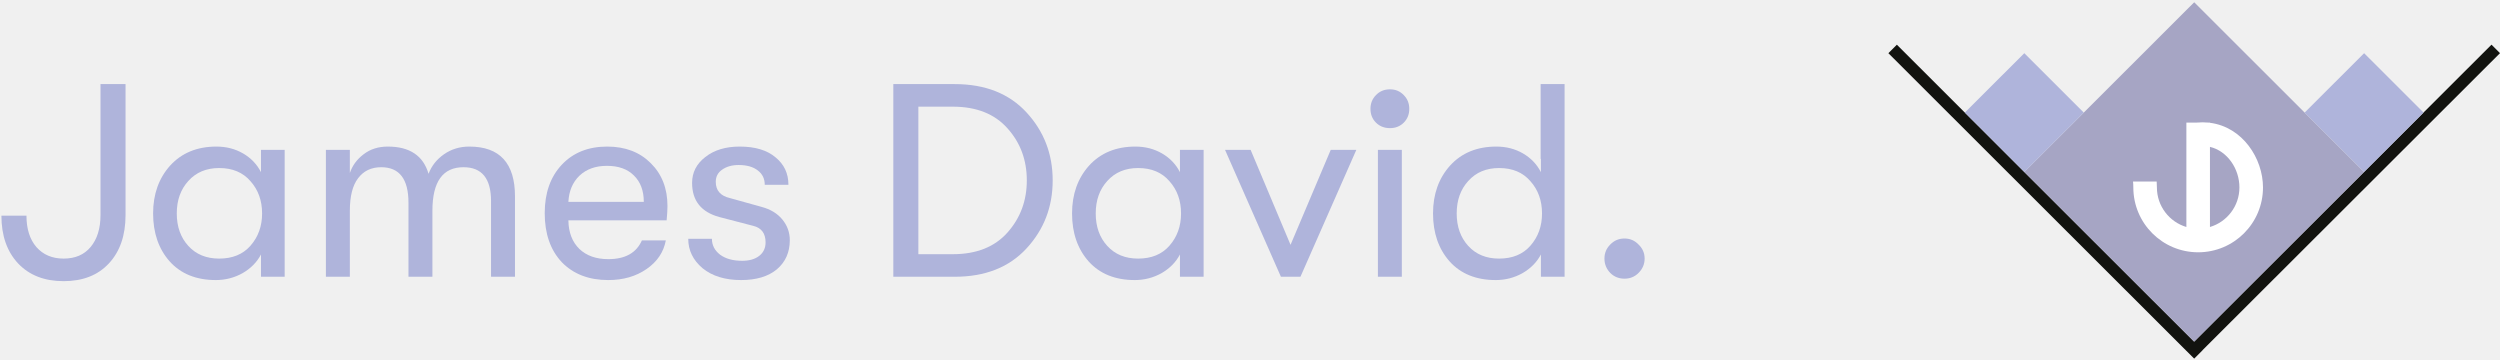
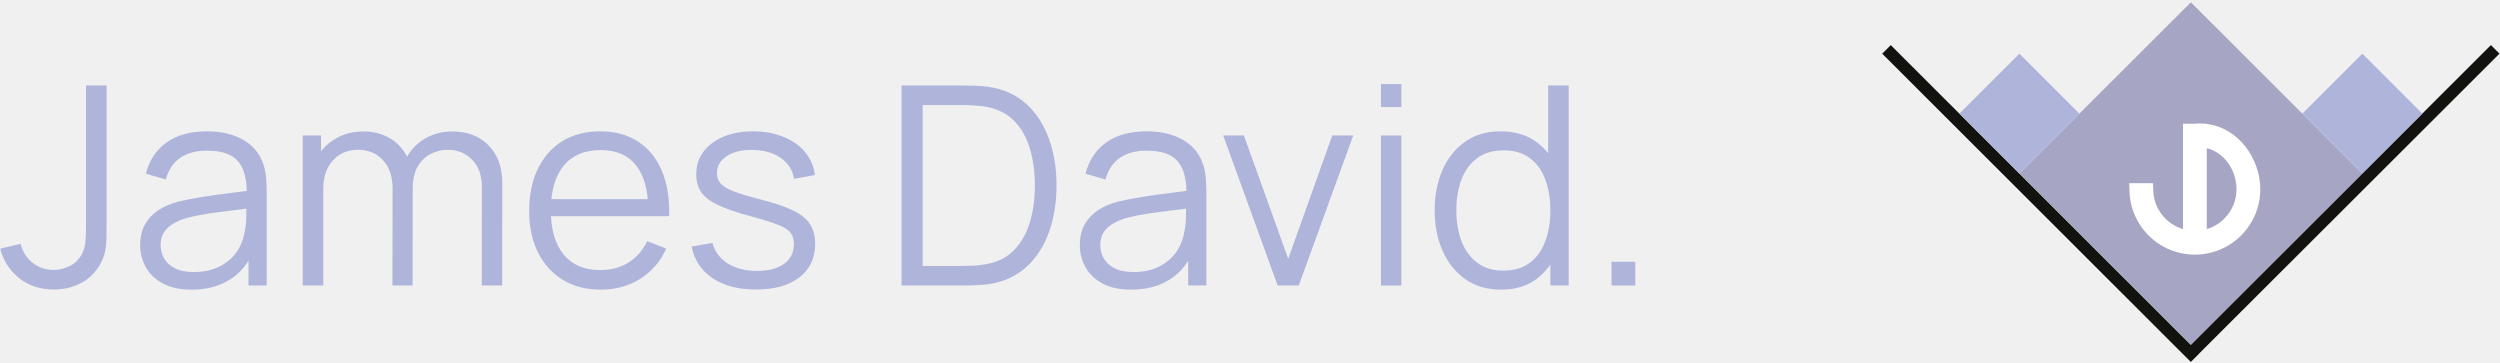
- <svg xmlns="http://www.w3.org/2000/svg" width="327" height="47" viewBox="0 0 327 47" fill="none">
-   <path d="M8.321 36.776C5.825 36.776 3.845 36.008 2.381 34.472C0.917 32.912 0.185 30.824 0.185 28.208H3.461C3.461 29.936 3.893 31.304 4.757 32.312C5.645 33.32 6.833 33.824 8.321 33.824C9.833 33.824 11.009 33.32 11.849 32.312C12.713 31.28 13.145 29.888 13.145 28.136V11H16.421V28.136C16.421 30.776 15.701 32.876 14.261 34.436C12.821 35.996 10.841 36.776 8.321 36.776Z" fill="#AFB4DB" />
-   <path d="M28.234 36.632C25.666 36.632 23.65 35.816 22.186 34.184C20.746 32.552 20.026 30.464 20.026 27.92C20.026 25.4 20.77 23.312 22.258 21.656C23.77 20 25.786 19.172 28.306 19.172C29.602 19.172 30.766 19.472 31.798 20.072C32.83 20.672 33.61 21.488 34.138 22.52V19.604H37.234V36.2H34.138V33.284C33.61 34.292 32.806 35.108 31.726 35.732C30.646 36.332 29.482 36.632 28.234 36.632ZM28.666 33.824C30.418 33.824 31.786 33.26 32.77 32.132C33.778 30.98 34.282 29.576 34.282 27.92C34.282 26.24 33.778 24.836 32.77 23.708C31.786 22.556 30.418 21.98 28.666 21.98C26.986 21.98 25.642 22.544 24.634 23.672C23.626 24.776 23.122 26.192 23.122 27.92C23.122 29.648 23.626 31.064 24.634 32.168C25.642 33.272 26.986 33.824 28.666 33.824Z" fill="#AFB4DB" />
-   <path d="M42.628 36.2V19.604H45.76V22.628C46.096 21.644 46.696 20.828 47.56 20.18C48.424 19.508 49.48 19.172 50.728 19.172C53.584 19.172 55.36 20.36 56.056 22.736C56.44 21.704 57.112 20.852 58.072 20.18C59.032 19.508 60.136 19.172 61.384 19.172C65.368 19.172 67.36 21.344 67.36 25.688V36.2H64.228V26.3C64.228 23.348 63.028 21.872 60.628 21.872C57.916 21.872 56.56 23.768 56.56 27.56V36.2H53.428V26.516C53.428 23.42 52.24 21.872 49.864 21.872C48.568 21.872 47.56 22.352 46.84 23.312C46.12 24.248 45.76 25.664 45.76 27.56V36.2H42.628Z" fill="#AFB4DB" />
-   <path d="M87.305 26.948C87.305 27.404 87.269 28.028 87.197 28.82H74.345C74.369 30.404 74.849 31.652 75.785 32.564C76.721 33.452 77.981 33.896 79.565 33.896C81.773 33.896 83.237 33.08 83.957 31.448H87.089C86.801 32.984 85.961 34.232 84.569 35.192C83.177 36.152 81.509 36.632 79.565 36.632C77.021 36.632 74.993 35.852 73.481 34.292C71.993 32.708 71.249 30.572 71.249 27.884C71.249 25.244 71.993 23.132 73.481 21.548C74.969 19.964 76.949 19.172 79.421 19.172C81.773 19.172 83.669 19.892 85.109 21.332C86.573 22.772 87.305 24.644 87.305 26.948ZM74.345 26.408H84.209C84.209 24.944 83.777 23.792 82.913 22.952C82.073 22.112 80.897 21.692 79.385 21.692C77.897 21.692 76.697 22.124 75.785 22.988C74.897 23.852 74.417 24.992 74.345 26.408Z" fill="#AFB4DB" />
-   <path d="M96.934 36.632C94.846 36.632 93.166 36.116 91.894 35.084C90.646 34.028 90.022 32.744 90.022 31.232H93.118C93.118 32.072 93.478 32.768 94.198 33.32C94.918 33.848 95.878 34.112 97.078 34.112C98.014 34.112 98.758 33.896 99.31 33.464C99.862 33.032 100.138 32.444 100.138 31.7C100.138 30.524 99.598 29.804 98.518 29.54L94.09 28.388C91.714 27.74 90.526 26.252 90.526 23.924C90.526 22.556 91.102 21.428 92.254 20.54C93.406 19.628 94.906 19.172 96.754 19.172C98.77 19.172 100.33 19.64 101.434 20.576C102.562 21.488 103.126 22.688 103.126 24.176H100.03C100.03 23.384 99.73 22.76 99.13 22.304C98.53 21.824 97.69 21.584 96.61 21.584C95.746 21.584 95.026 21.788 94.45 22.196C93.898 22.58 93.622 23.108 93.622 23.78C93.622 24.908 94.234 25.616 95.458 25.904L99.598 27.056C100.774 27.368 101.686 27.92 102.334 28.712C102.982 29.504 103.306 30.404 103.306 31.412C103.306 32.996 102.742 34.268 101.614 35.228C100.486 36.164 98.926 36.632 96.934 36.632Z" fill="#AFB4DB" />
-   <path d="M116.847 36.2V11H124.875C128.859 11 131.991 12.236 134.271 14.708C136.551 17.18 137.691 20.144 137.691 23.6C137.691 27.056 136.551 30.02 134.271 32.492C131.991 34.964 128.859 36.2 124.875 36.2H116.847ZM120.123 33.248H124.623C127.719 33.248 130.107 32.3 131.787 30.404C133.467 28.508 134.307 26.24 134.307 23.6C134.307 20.936 133.467 18.668 131.787 16.796C130.107 14.9 127.719 13.952 124.623 13.952H120.123V33.248Z" fill="#AFB4DB" />
-   <path d="M148.433 36.632C145.865 36.632 143.849 35.816 142.385 34.184C140.945 32.552 140.225 30.464 140.225 27.92C140.225 25.4 140.969 23.312 142.457 21.656C143.969 20 145.985 19.172 148.505 19.172C149.801 19.172 150.965 19.472 151.997 20.072C153.029 20.672 153.809 21.488 154.337 22.52V19.604H157.433V36.2H154.337V33.284C153.809 34.292 153.005 35.108 151.925 35.732C150.845 36.332 149.681 36.632 148.433 36.632ZM148.865 33.824C150.617 33.824 151.985 33.26 152.969 32.132C153.977 30.98 154.481 29.576 154.481 27.92C154.481 26.24 153.977 24.836 152.969 23.708C151.985 22.556 150.617 21.98 148.865 21.98C147.185 21.98 145.841 22.544 144.833 23.672C143.825 24.776 143.321 26.192 143.321 27.92C143.321 29.648 143.825 31.064 144.833 32.168C145.841 33.272 147.185 33.824 148.865 33.824Z" fill="#AFB4DB" />
-   <path d="M167.543 36.2L160.235 19.604H163.583L168.803 32.024L174.059 19.604H177.407L170.099 36.2H167.543Z" fill="#AFB4DB" />
-   <path d="M181.813 16.76C181.069 16.76 180.457 16.52 179.977 16.04C179.497 15.56 179.257 14.96 179.257 14.24C179.257 13.52 179.497 12.92 179.977 12.44C180.457 11.936 181.069 11.684 181.813 11.684C182.533 11.684 183.133 11.936 183.613 12.44C184.093 12.92 184.333 13.52 184.333 14.24C184.333 14.96 184.093 15.56 183.613 16.04C183.133 16.52 182.533 16.76 181.813 16.76ZM180.229 36.2V19.604H183.361V36.2H180.229Z" fill="#AFB4DB" />
-   <path d="M201.516 11H204.648V36.2H201.552V33.284C201.024 34.292 200.22 35.108 199.14 35.732C198.06 36.332 196.896 36.632 195.648 36.632C193.08 36.632 191.064 35.816 189.6 34.184C188.16 32.552 187.44 30.464 187.44 27.92C187.44 25.4 188.184 23.312 189.672 21.656C191.184 20 193.2 19.172 195.72 19.172C197.016 19.172 198.18 19.472 199.212 20.072C200.244 20.672 201.024 21.488 201.552 22.52V20.792H201.516V11ZM196.08 33.824C197.832 33.824 199.2 33.26 200.184 32.132C201.192 30.98 201.696 29.576 201.696 27.92C201.696 26.24 201.192 24.836 200.184 23.708C199.2 22.556 197.832 21.98 196.08 21.98C194.4 21.98 193.056 22.544 192.048 23.672C191.04 24.776 190.536 26.192 190.536 27.92C190.536 29.648 191.04 31.064 192.048 32.168C193.056 33.272 194.4 33.824 196.08 33.824Z" fill="#AFB4DB" />
-   <path d="M212.49 36.452C211.746 36.452 211.122 36.2 210.618 35.696C210.114 35.168 209.862 34.544 209.862 33.824C209.862 33.104 210.114 32.492 210.618 31.988C211.122 31.46 211.746 31.196 212.49 31.196C213.21 31.196 213.822 31.46 214.326 31.988C214.854 32.492 215.118 33.104 215.118 33.824C215.118 34.544 214.854 35.168 214.326 35.696C213.822 36.2 213.21 36.452 212.49 36.452Z" fill="#AFB4DB" />
-   <path fill-rule="evenodd" clip-rule="evenodd" d="M247 6.957L286.998 46.909L288.109 45.799L288.101 45.791L327 6.952L325.889 5.842L286.989 44.681L287.531 45.222L248.111 5.847L247 6.957Z" fill="#12130F" />
-   <path d="M264.779 22.495L287.002 0.297L309.226 22.495L287.002 44.694L264.779 22.495Z" fill="#A6A5C4" />
-   <path d="M257.001 14.726L264.779 6.957L272.557 14.726L264.779 22.495L257.001 14.726Z" fill="#AFB4DB" />
-   <path d="M301.448 14.726L309.226 6.957L317.004 14.726L309.226 22.495L301.448 14.726Z" fill="#AFB4DB" />
-   <path fill-rule="evenodd" clip-rule="evenodd" d="M279.039 24.516C279.039 24.196 279.023 23.986 279 23.745H282.093C282.111 23.991 282.123 24.248 282.123 24.516C282.123 26.962 283.749 29.028 285.978 29.691V16.032H287.368C287.86 15.989 288.335 15.99 288.793 16.032H289.062V16.062C293.346 16.612 296 20.745 296 24.516C296 29.202 292.203 33 287.52 33C282.836 33 279.039 29.202 279.039 24.516ZM289.062 19.21V29.691C291.291 29.028 292.916 26.962 292.916 24.516C292.916 22.059 291.333 19.755 289.062 19.21Z" fill="white" />
+ <svg xmlns="http://www.w3.org/2000/svg" width="324" height="47" viewBox="0 0 324 47" fill="none">
+   <path fill-rule="evenodd" clip-rule="evenodd" d="M243.934 6.957L283.932 46.909L285.043 45.799L285.035 45.791L323.934 6.952L322.823 5.842L283.924 44.681L284.465 45.222L245.045 5.847L243.934 6.957Z" fill="#12130F" />
+   <path d="M261.713 22.495L283.936 0.297L306.16 22.495L283.936 44.694L261.713 22.495Z" fill="#A6A5C4" />
+   <path d="M253.935 14.726L261.713 6.957L269.491 14.726L261.713 22.495L253.935 14.726Z" fill="#AFB4DB" />
+   <path d="M298.382 14.726L306.16 6.957L313.938 14.726L306.16 22.495L298.382 14.726Z" fill="#AFB4DB" />
+   <path fill-rule="evenodd" clip-rule="evenodd" d="M275.973 24.516C275.973 24.196 275.957 23.986 275.934 23.745H279.027C279.045 23.991 279.057 24.248 279.057 24.516C279.057 26.962 280.683 29.028 282.912 29.691V16.032H284.302C284.794 15.989 285.269 15.99 285.727 16.032H285.996V16.062C290.28 16.612 292.934 20.745 292.934 24.516C292.934 29.202 289.137 33 284.454 33C279.77 33 275.973 29.202 275.973 24.516ZM285.996 19.21V29.691C288.225 29.028 289.85 26.962 289.85 24.516C289.85 22.059 288.267 19.755 285.996 19.21Z" fill="white" />
+   <path d="M6.975 37.522C5.247 37.522 3.765 37.042 2.529 36.082C1.293 35.122 0.459 33.838 0.027 32.23L2.673 31.6C2.889 32.548 3.387 33.352 4.167 34.012C4.959 34.66 5.889 34.984 6.957 34.984C7.629 34.984 8.307 34.822 8.991 34.498C9.687 34.174 10.233 33.64 10.629 32.896C10.893 32.38 11.043 31.822 11.079 31.222C11.127 30.61 11.151 29.878 11.151 29.026V11.08H13.815V29.026C13.815 29.746 13.809 30.4 13.797 30.988C13.785 31.564 13.719 32.122 13.599 32.662C13.491 33.19 13.281 33.724 12.969 34.264C12.345 35.356 11.505 36.172 10.449 36.712C9.405 37.252 8.247 37.522 6.975 37.522Z" fill="#AFB4DB" />
+   <path d="M24.809 37.54C23.345 37.54 22.115 37.276 21.119 36.748C20.135 36.22 19.397 35.518 18.905 34.642C18.413 33.766 18.167 32.812 18.167 31.78C18.167 30.724 18.377 29.824 18.797 29.08C19.229 28.324 19.811 27.706 20.543 27.226C21.287 26.746 22.145 26.38 23.117 26.128C24.101 25.888 25.187 25.678 26.375 25.498C27.575 25.306 28.745 25.144 29.885 25.012C31.037 24.868 32.045 24.73 32.909 24.598L31.973 25.174C32.009 23.254 31.637 21.832 30.857 20.908C30.077 19.984 28.721 19.522 26.789 19.522C25.457 19.522 24.329 19.822 23.405 20.422C22.493 21.022 21.851 21.97 21.479 23.266L18.905 22.51C19.349 20.77 20.243 19.42 21.587 18.46C22.931 17.5 24.677 17.02 26.825 17.02C28.601 17.02 30.107 17.356 31.343 18.028C32.591 18.688 33.473 19.648 33.989 20.908C34.229 21.472 34.385 22.102 34.457 22.798C34.529 23.494 34.565 24.202 34.565 24.922V37H32.207V32.122L32.891 32.41C32.231 34.078 31.205 35.35 29.813 36.226C28.421 37.102 26.753 37.54 24.809 37.54ZM25.115 35.254C26.351 35.254 27.431 35.032 28.355 34.588C29.279 34.144 30.023 33.538 30.587 32.77C31.151 31.99 31.517 31.114 31.685 30.142C31.829 29.518 31.907 28.834 31.919 28.09C31.931 27.334 31.937 26.77 31.937 26.398L32.945 26.92C32.045 27.04 31.067 27.16 30.011 27.28C28.967 27.4 27.935 27.538 26.915 27.694C25.907 27.85 24.995 28.036 24.179 28.252C23.627 28.408 23.093 28.63 22.577 28.918C22.061 29.194 21.635 29.566 21.299 30.034C20.975 30.502 20.813 31.084 20.813 31.78C20.813 32.344 20.951 32.89 21.227 33.418C21.515 33.946 21.971 34.384 22.595 34.732C23.231 35.08 24.071 35.254 25.115 35.254Z" fill="#AFB4DB" />
+   <path d="M62.434 37L62.453 24.238C62.453 22.738 62.032 21.562 61.193 20.71C60.364 19.846 59.309 19.414 58.025 19.414C57.292 19.414 56.578 19.582 55.883 19.918C55.187 20.254 54.611 20.794 54.154 21.538C53.711 22.282 53.489 23.254 53.489 24.454L51.922 24.004C51.886 22.612 52.157 21.394 52.733 20.35C53.321 19.306 54.124 18.496 55.145 17.92C56.176 17.332 57.34 17.038 58.636 17.038C60.593 17.038 62.158 17.644 63.334 18.856C64.51 20.056 65.099 21.682 65.099 23.734L65.081 37H62.434ZM39.233 37V17.56H41.608V22.348H41.897V37H39.233ZM50.861 37L50.879 24.418C50.879 22.87 50.465 21.652 49.636 20.764C48.821 19.864 47.74 19.414 46.397 19.414C45.053 19.414 43.967 19.876 43.139 20.8C42.31 21.712 41.897 22.93 41.897 24.454L40.312 23.59C40.312 22.342 40.606 21.226 41.194 20.242C41.782 19.246 42.587 18.466 43.606 17.902C44.627 17.326 45.785 17.038 47.081 17.038C48.316 17.038 49.414 17.302 50.374 17.83C51.346 18.358 52.108 19.126 52.66 20.134C53.212 21.142 53.489 22.366 53.489 23.806L53.471 37H50.861Z" fill="#AFB4DB" />
+   <path d="M77.887 37.54C75.991 37.54 74.347 37.12 72.955 36.28C71.575 35.44 70.501 34.258 69.733 32.734C68.965 31.21 68.581 29.422 68.581 27.37C68.581 25.246 68.959 23.41 69.715 21.862C70.471 20.314 71.533 19.12 72.901 18.28C74.281 17.44 75.907 17.02 77.779 17.02C79.699 17.02 81.337 17.464 82.693 18.352C84.049 19.228 85.075 20.488 85.771 22.132C86.467 23.776 86.785 25.738 86.725 28.018H84.025V27.082C83.977 24.562 83.431 22.66 82.387 21.376C81.355 20.092 79.843 19.45 77.851 19.45C75.763 19.45 74.161 20.128 73.045 21.484C71.941 22.84 71.389 24.772 71.389 27.28C71.389 29.728 71.941 31.63 73.045 32.986C74.161 34.33 75.739 35.002 77.779 35.002C79.171 35.002 80.383 34.684 81.415 34.048C82.459 33.4 83.281 32.47 83.881 31.258L86.347 32.212C85.579 33.904 84.445 35.218 82.945 36.154C81.457 37.078 79.771 37.54 77.887 37.54ZM70.453 28.018V25.804H85.303V28.018H70.453Z" fill="#AFB4DB" />
+   <path d="M97.973 37.522C95.693 37.522 93.815 37.03 92.339 36.046C90.875 35.062 89.975 33.694 89.639 31.942L92.339 31.492C92.627 32.596 93.281 33.478 94.301 34.138C95.333 34.786 96.605 35.11 98.117 35.11C99.593 35.11 100.757 34.804 101.609 34.192C102.461 33.568 102.887 32.722 102.887 31.654C102.887 31.054 102.749 30.568 102.473 30.196C102.209 29.812 101.663 29.458 100.835 29.134C100.007 28.81 98.771 28.426 97.127 27.982C95.363 27.502 93.983 27.022 92.987 26.542C91.991 26.062 91.283 25.51 90.863 24.886C90.443 24.25 90.233 23.476 90.233 22.564C90.233 21.46 90.545 20.494 91.169 19.666C91.793 18.826 92.657 18.178 93.761 17.722C94.865 17.254 96.149 17.02 97.613 17.02C99.077 17.02 100.385 17.26 101.537 17.74C102.701 18.208 103.637 18.868 104.345 19.72C105.053 20.572 105.473 21.562 105.605 22.69L102.905 23.176C102.725 22.036 102.155 21.136 101.195 20.476C100.247 19.804 99.041 19.456 97.577 19.432C96.197 19.396 95.075 19.66 94.211 20.224C93.347 20.776 92.915 21.514 92.915 22.438C92.915 22.954 93.071 23.398 93.383 23.77C93.695 24.13 94.259 24.472 95.075 24.796C95.903 25.12 97.079 25.474 98.603 25.858C100.391 26.314 101.795 26.794 102.815 27.298C103.835 27.802 104.561 28.396 104.993 29.08C105.425 29.764 105.641 30.61 105.641 31.618C105.641 33.454 104.957 34.9 103.589 35.956C102.233 37 100.361 37.522 97.973 37.522Z" fill="#AFB4DB" />
+   <path d="M116.84 37V11.08H124.706C124.982 11.08 125.45 11.086 126.11 11.098C126.782 11.11 127.424 11.158 128.036 11.242C130.004 11.518 131.648 12.25 132.968 13.438C134.288 14.626 135.278 16.138 135.938 17.974C136.598 19.81 136.928 21.832 136.928 24.04C136.928 26.248 136.598 28.27 135.938 30.106C135.278 31.942 134.288 33.454 132.968 34.642C131.648 35.83 130.004 36.562 128.036 36.838C127.436 36.91 126.794 36.958 126.11 36.982C125.426 36.994 124.958 37 124.706 37H116.84ZM119.576 34.462H124.706C125.198 34.462 125.726 34.45 126.29 34.426C126.866 34.39 127.358 34.33 127.766 34.246C129.278 33.982 130.496 33.37 131.42 32.41C132.356 31.45 133.04 30.25 133.472 28.81C133.904 27.358 134.12 25.768 134.12 24.04C134.12 22.3 133.904 20.704 133.472 19.252C133.04 17.8 132.356 16.6 131.42 15.652C130.484 14.704 129.266 14.098 127.766 13.834C127.358 13.75 126.86 13.696 126.272 13.672C125.696 13.636 125.174 13.618 124.706 13.618H119.576V34.462Z" fill="#AFB4DB" />
+   <path d="M146.59 37.54C145.126 37.54 143.896 37.276 142.9 36.748C141.916 36.22 141.178 35.518 140.686 34.642C140.194 33.766 139.948 32.812 139.948 31.78C139.948 30.724 140.158 29.824 140.578 29.08C141.01 28.324 141.592 27.706 142.324 27.226C143.068 26.746 143.926 26.38 144.898 26.128C145.882 25.888 146.968 25.678 148.156 25.498C149.356 25.306 150.526 25.144 151.666 25.012C152.818 24.868 153.826 24.73 154.69 24.598L153.754 25.174C153.79 23.254 153.418 21.832 152.638 20.908C151.858 19.984 150.502 19.522 148.57 19.522C147.238 19.522 146.11 19.822 145.186 20.422C144.274 21.022 143.632 21.97 143.26 23.266L140.686 22.51C141.13 20.77 142.024 19.42 143.368 18.46C144.712 17.5 146.458 17.02 148.606 17.02C150.382 17.02 151.888 17.356 153.124 18.028C154.372 18.688 155.254 19.648 155.77 20.908C156.01 21.472 156.166 22.102 156.238 22.798C156.31 23.494 156.346 24.202 156.346 24.922V37H153.988V32.122L154.672 32.41C154.012 34.078 152.986 35.35 151.594 36.226C150.202 37.102 148.534 37.54 146.59 37.54ZM146.896 35.254C148.132 35.254 149.212 35.032 150.136 34.588C151.06 34.144 151.804 33.538 152.368 32.77C152.932 31.99 153.298 31.114 153.466 30.142C153.61 29.518 153.688 28.834 153.7 28.09C153.712 27.334 153.718 26.77 153.718 26.398L154.726 26.92C153.826 27.04 152.848 27.16 151.792 27.28C150.748 27.4 149.716 27.538 148.696 27.694C147.688 27.85 146.776 28.036 145.96 28.252C145.408 28.408 144.874 28.63 144.358 28.918C143.842 29.194 143.416 29.566 143.08 30.034C142.756 30.502 142.594 31.084 142.594 31.78C142.594 32.344 142.732 32.89 143.008 33.418C143.296 33.946 143.752 34.384 144.376 34.732C145.012 35.08 145.852 35.254 146.896 35.254Z" fill="#AFB4DB" />
+   <path d="M165.585 37L158.529 17.56H161.211L166.953 33.544L172.659 17.56H175.377L168.321 37H165.585Z" fill="#AFB4DB" />
+   <path d="M178.97 13.87V10.9H181.616V13.87H178.97ZM178.97 37V17.56H181.616V37H178.97Z" fill="#AFB4DB" />
+   <path d="M194.554 37.54C192.742 37.54 191.194 37.09 189.91 36.19C188.626 35.278 187.642 34.048 186.958 32.5C186.274 30.952 185.932 29.206 185.932 27.262C185.932 25.33 186.268 23.59 186.94 22.042C187.624 20.494 188.602 19.27 189.874 18.37C191.146 17.47 192.67 17.02 194.446 17.02C196.27 17.02 197.806 17.464 199.054 18.352C200.302 19.24 201.244 20.458 201.88 22.006C202.528 23.542 202.852 25.294 202.852 27.262C202.852 29.194 202.534 30.94 201.898 32.5C201.262 34.048 200.326 35.278 199.09 36.19C197.854 37.09 196.342 37.54 194.554 37.54ZM194.824 35.074C196.204 35.074 197.344 34.738 198.244 34.066C199.144 33.394 199.816 32.47 200.26 31.294C200.704 30.106 200.926 28.762 200.926 27.262C200.926 25.738 200.704 24.394 200.26 23.23C199.816 22.054 199.144 21.136 198.244 20.476C197.356 19.816 196.234 19.486 194.878 19.486C193.486 19.486 192.334 19.828 191.422 20.512C190.51 21.196 189.832 22.126 189.388 23.302C188.956 24.478 188.74 25.798 188.74 27.262C188.74 28.738 188.962 30.07 189.406 31.258C189.862 32.434 190.54 33.364 191.44 34.048C192.34 34.732 193.468 35.074 194.824 35.074ZM200.926 37V22.366H200.638V11.08H203.302V37H200.926Z" fill="#AFB4DB" />
+   <path d="M208.856 37V33.922H211.934V37H208.856Z" fill="#AFB4DB" />
</svg>
